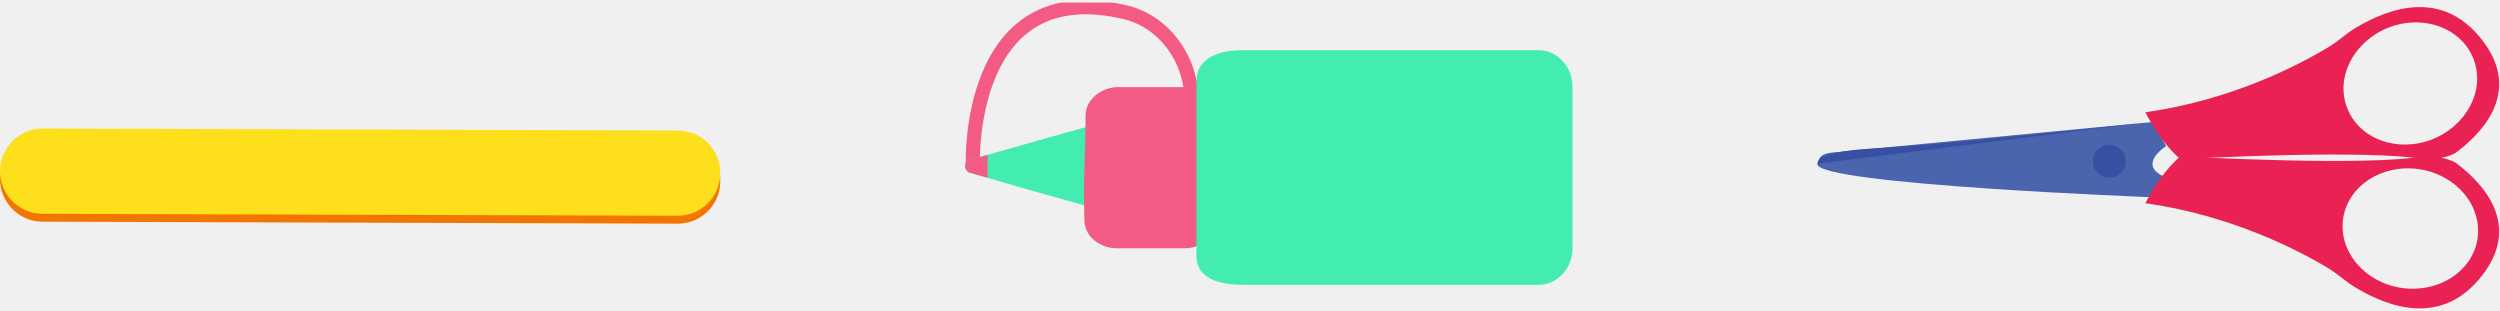
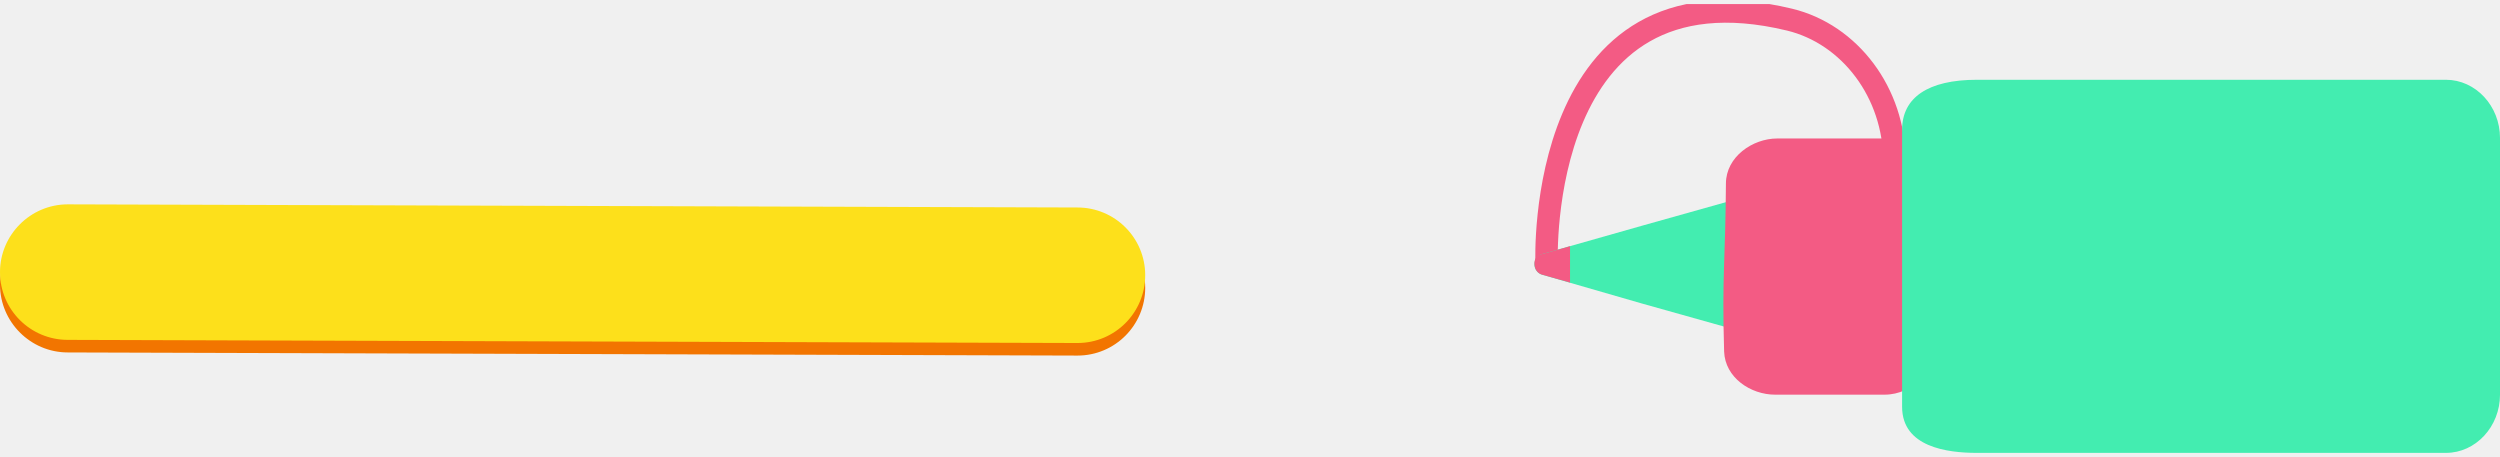
- <svg xmlns="http://www.w3.org/2000/svg" width="531" height="66" viewBox="0 0 531 66" fill="none">
-   <path d="M457.538 41.912C457.538 41.912 385.401 39.173 386.004 34.792C386.497 34.408 385.785 32.71 389.29 32.382C392.796 32.053 457.099 25.918 457.099 25.918L460.112 31.012C460.112 31.012 453.539 35.12 460.112 37.695C460.495 37.311 457.538 41.912 457.538 41.912Z" fill="#4A64AE" />
-   <path d="M514.831 33.149C503.821 35.395 464.056 33.313 463.18 33.149C458.688 36.928 455.676 43.172 455.676 43.172C473.97 45.692 488.54 53.305 494.893 57.194C496.318 58.071 498.618 60.042 500.042 60.919C504.643 63.657 517.953 71.052 527.538 58.071C535.919 46.787 526.114 37.969 521.678 34.628C520.473 33.751 516.31 32.875 514.831 33.149ZM513.9 35.942C521.787 37.147 527.264 43.775 526.224 50.731C525.128 57.687 517.898 62.343 510.011 61.138C502.123 59.933 496.646 53.305 497.687 46.349C498.782 39.393 506.012 34.737 513.9 35.942Z" fill="#EA2254" />
-   <path d="M386.004 34.792L455.073 26.083C455.073 26.083 417.663 30.41 397.506 31.56C387.264 32.163 386.333 33.916 386.333 33.916C386.333 33.916 386.059 34.299 386.004 34.792Z" fill="#3850A2" />
-   <path d="M451.513 34.245C451.513 32.309 449.943 30.739 448.007 30.739C446.071 30.739 444.502 32.309 444.502 34.245C444.502 36.181 446.071 37.75 448.007 37.75C449.943 37.75 451.513 36.181 451.513 34.245Z" fill="#3850A2" />
-   <path d="M500.042 6.091C498.618 6.967 496.318 8.939 494.893 9.815C488.54 13.704 473.97 21.317 455.676 23.837C455.676 23.837 458.743 30.136 463.18 33.861C464.056 33.696 503.821 31.615 514.831 33.861C516.31 34.135 520.473 33.313 521.678 32.382C526.169 29.041 535.919 20.222 527.538 8.939C517.953 -4.042 504.643 3.352 500.042 6.091ZM525.402 12.609C527.922 19.181 523.868 26.795 516.474 29.643C509.025 32.491 500.973 29.424 498.508 22.851C495.989 16.278 500.042 8.665 507.436 5.817C514.886 2.969 522.937 6.036 525.402 12.609Z" fill="#EA2254" />
-   <path d="M-4.14059e-07 38.032C-1.96547e-07 43.008 4.077 47.085 9.053 47.085L143.947 47.505C148.983 47.505 153 43.428 153 38.452C153 33.416 148.923 29.399 143.947 29.399L9.053 28.979C4.077 28.979 -6.34191e-07 32.996 -4.14059e-07 38.032Z" fill="#F27500" />
-   <path d="M-4.14059e-07 36.354C-1.93926e-07 41.39 4.077 45.407 9.053 45.407L143.947 45.826C148.983 45.826 153 41.749 153 36.773C153 31.737 148.923 27.72 143.947 27.72L9.053 27.301C4.077 27.301 -6.31571e-07 31.378 -4.14059e-07 36.354Z" fill="#FDE01B" />
+ <svg xmlns="http://www.w3.org/2000/svg" width="334" height="61" viewBox="0 0 334 61" fill="none">
+   <path d="M-4.14059e-07 38.033C-1.96547e-07 43.009 4.077 47.086 9.053 47.086L143.947 47.505C148.983 47.505 153 43.428 153 38.452C153 33.416 148.923 29.399 143.947 29.399L9.053 28.98C4.077 28.98 -6.34191e-07 32.996 -4.14059e-07 38.033Z" fill="#F27500" />
+   <path d="M-4.14059e-07 36.354C-1.93926e-07 41.39 4.077 45.407 9.053 45.407L143.947 45.826C148.983 45.826 153 41.75 153 36.773C153 31.738 148.923 27.721 143.947 27.721L9.053 27.301C4.077 27.301 -6.31571e-07 31.378 -4.14059e-07 36.354Z" fill="#FDE01B" />
  <g clip-path="url(#clip0)">
    <path d="M206.625 34.966C206.625 34.966 205.12 -5.547 239.071 2.62C247.137 4.565 253.097 12.408 253.097 21.548C253.097 21.872 253.097 22.131 253.097 22.455" stroke="#F35B84" stroke-width="3" stroke-miterlimit="10" />
    <path d="M206.084 36.716C204.639 36.327 204.639 34.318 206.084 33.929L219.327 30.169L237.566 25.048L237.566 35.355L237.566 45.661L219.327 40.54L206.084 36.716Z" fill="#43EDB0" />
    <path d="M251.772 18.501L237.445 18.501C234.135 18.501 230.583 20.964 230.583 24.529C230.523 34.771 230.041 36.651 230.342 46.958C230.463 50.458 233.894 52.727 237.144 52.727L251.772 52.727C255.625 52.727 258.755 49.356 258.755 45.207L258.755 26.15C258.755 21.872 255.625 18.501 251.772 18.501Z" fill="#F35B84" />
-     <path d="M334.001 18.436L334.001 52.726C334.001 57.005 330.751 60.505 326.778 60.505L264.114 60.505C260.141 60.505 254.121 59.727 254.121 54.347L254.121 17.334C254.121 13.056 257.552 10.658 264.114 10.658L326.778 10.658C330.751 10.658 334.001 14.158 334.001 18.436Z" fill="#43EDB0" />
+     <path d="M334.001 18.436L334.001 52.727C334.001 57.005 330.751 60.505 326.778 60.505L264.114 60.505C260.141 60.505 254.121 59.727 254.121 54.347L254.121 17.334C254.121 13.056 257.552 10.658 264.114 10.658L326.778 10.658C330.751 10.658 334.001 14.158 334.001 18.436Z" fill="#43EDB0" />
    <path d="M209.756 32.891L209.756 37.753L206.084 36.716C206.084 36.716 205.061 36.521 205 35.29C204.94 34.058 206.084 33.928 206.084 33.928L209.756 32.891Z" fill="#F35B84" />
  </g>
  <defs>
    <clipPath id="clip0">
-       <rect width="59.959" height="129" fill="white" transform="translate(205 60.5049) rotate(-90)" />
+       <rect width="59.959" height="129" fill="white" transform="translate(205 60.5051) rotate(-90)" />
    </clipPath>
  </defs>
</svg>
